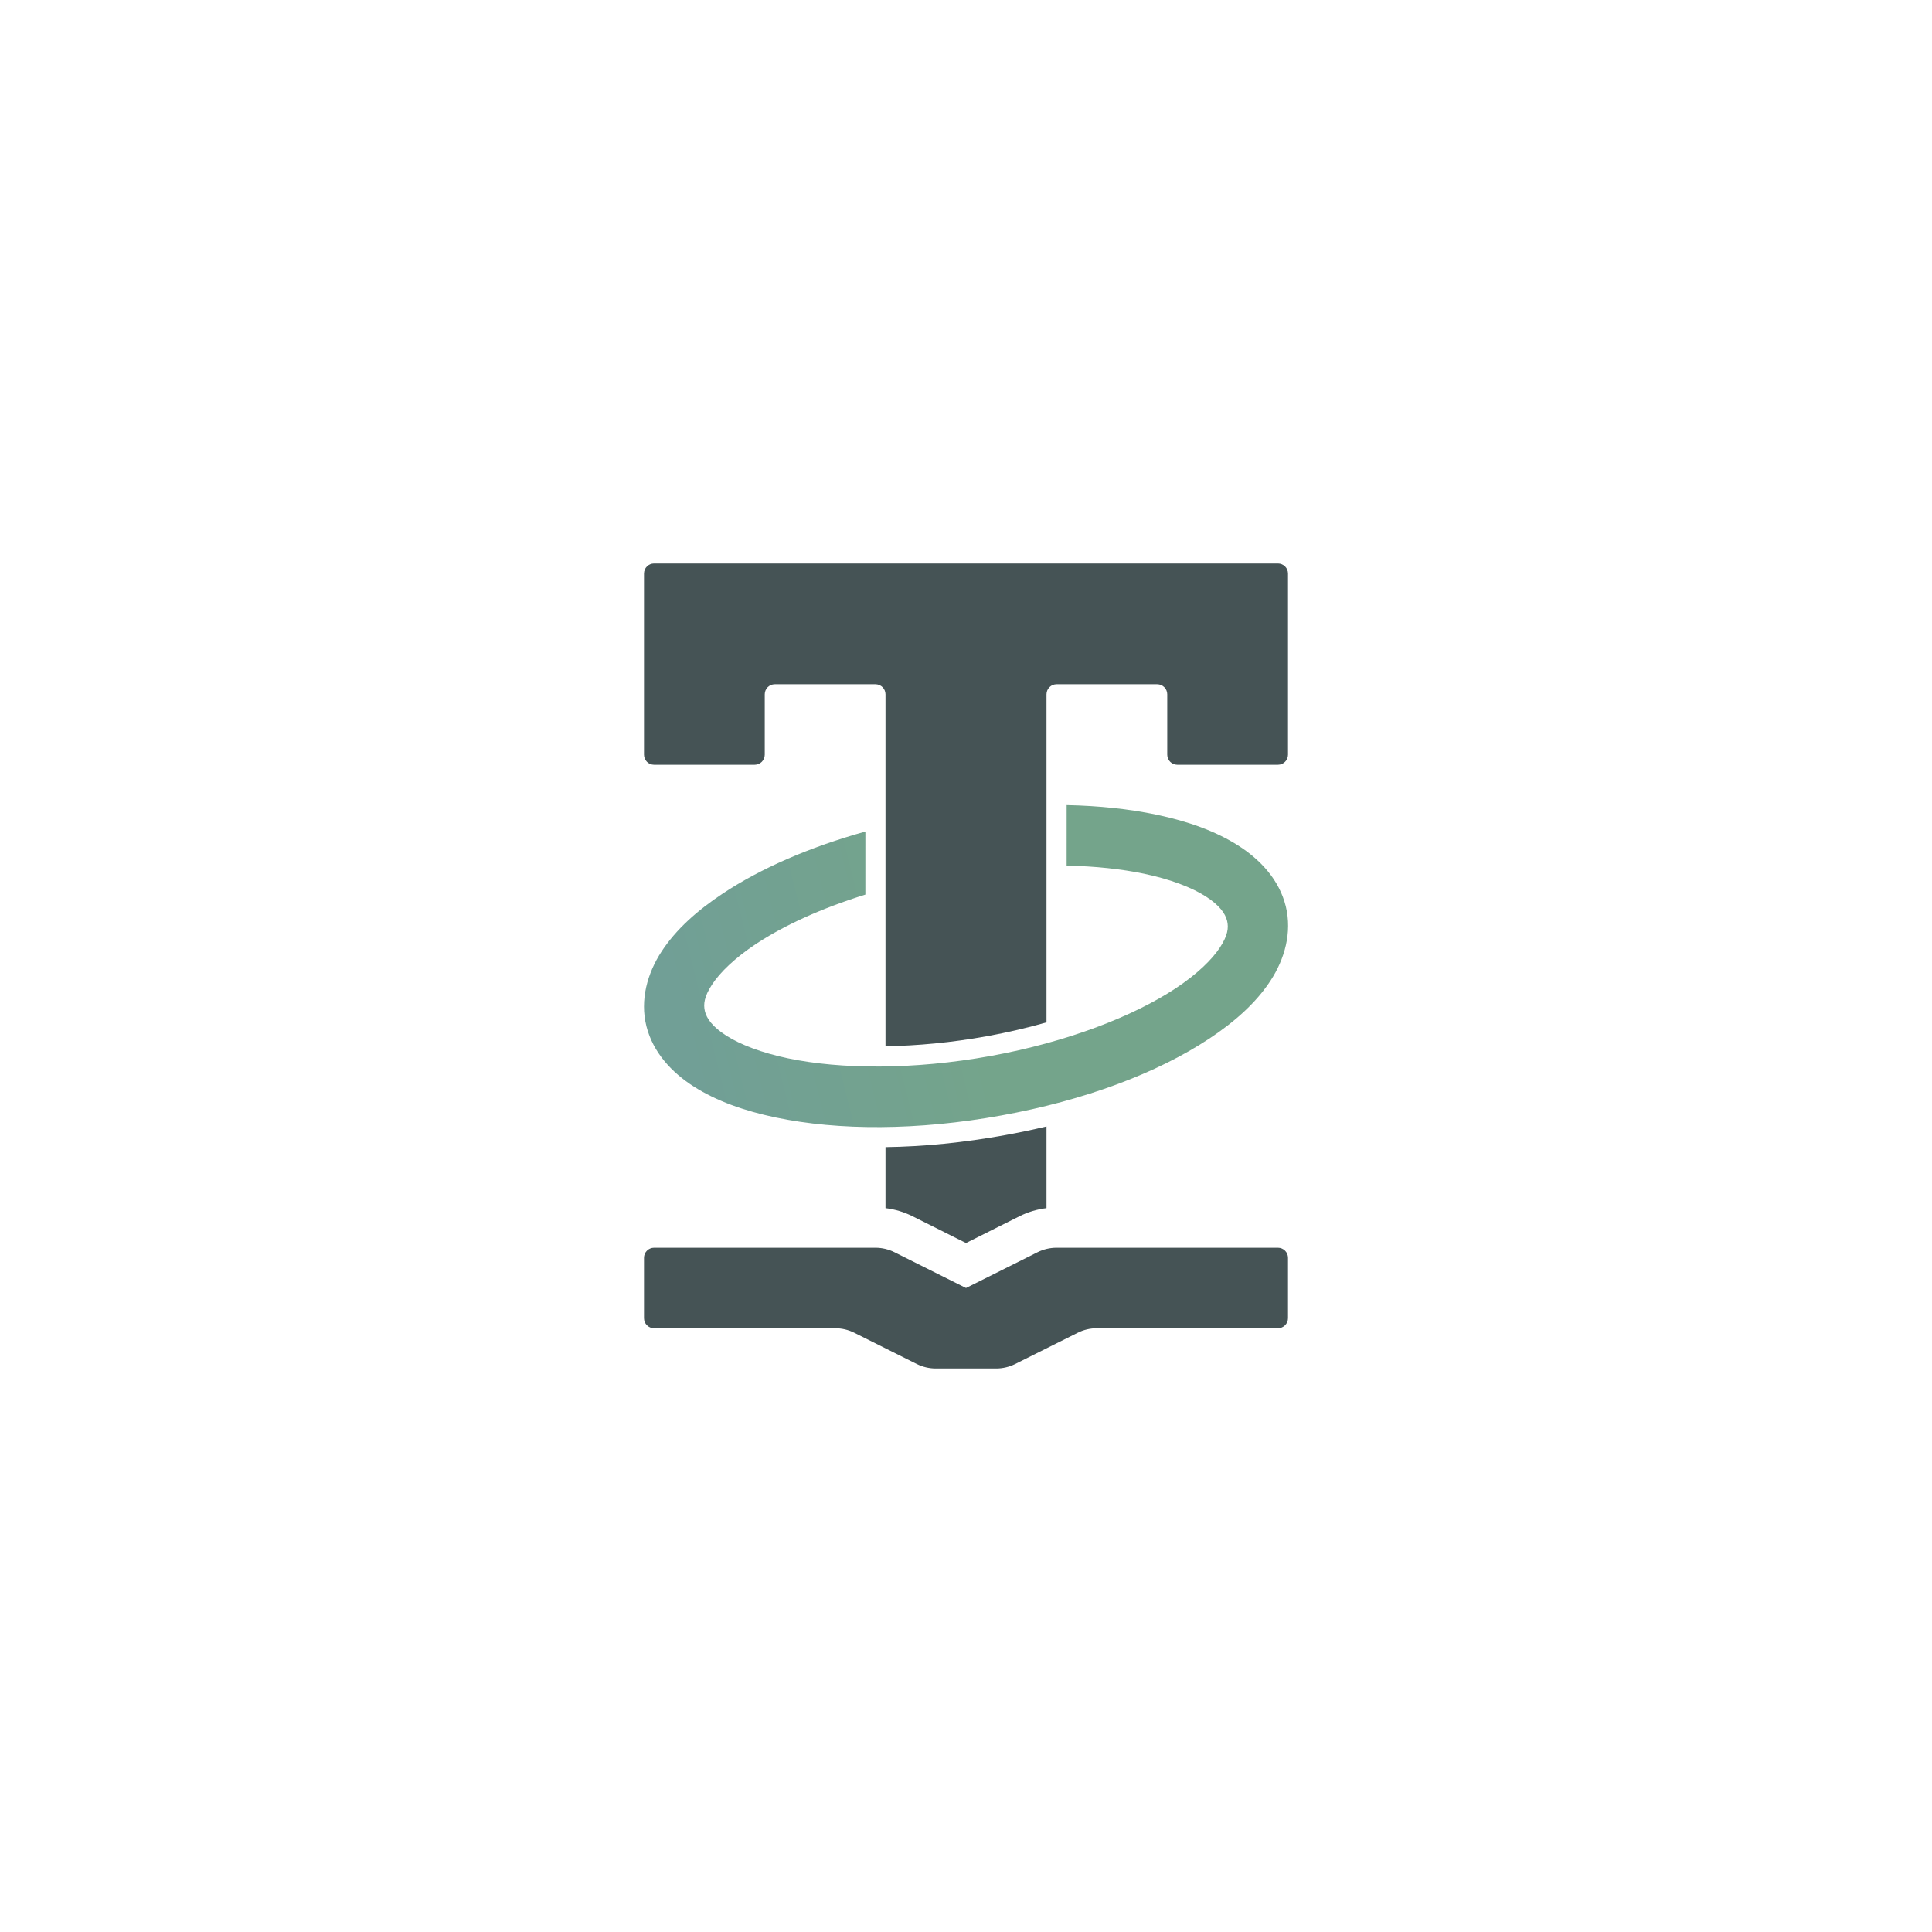
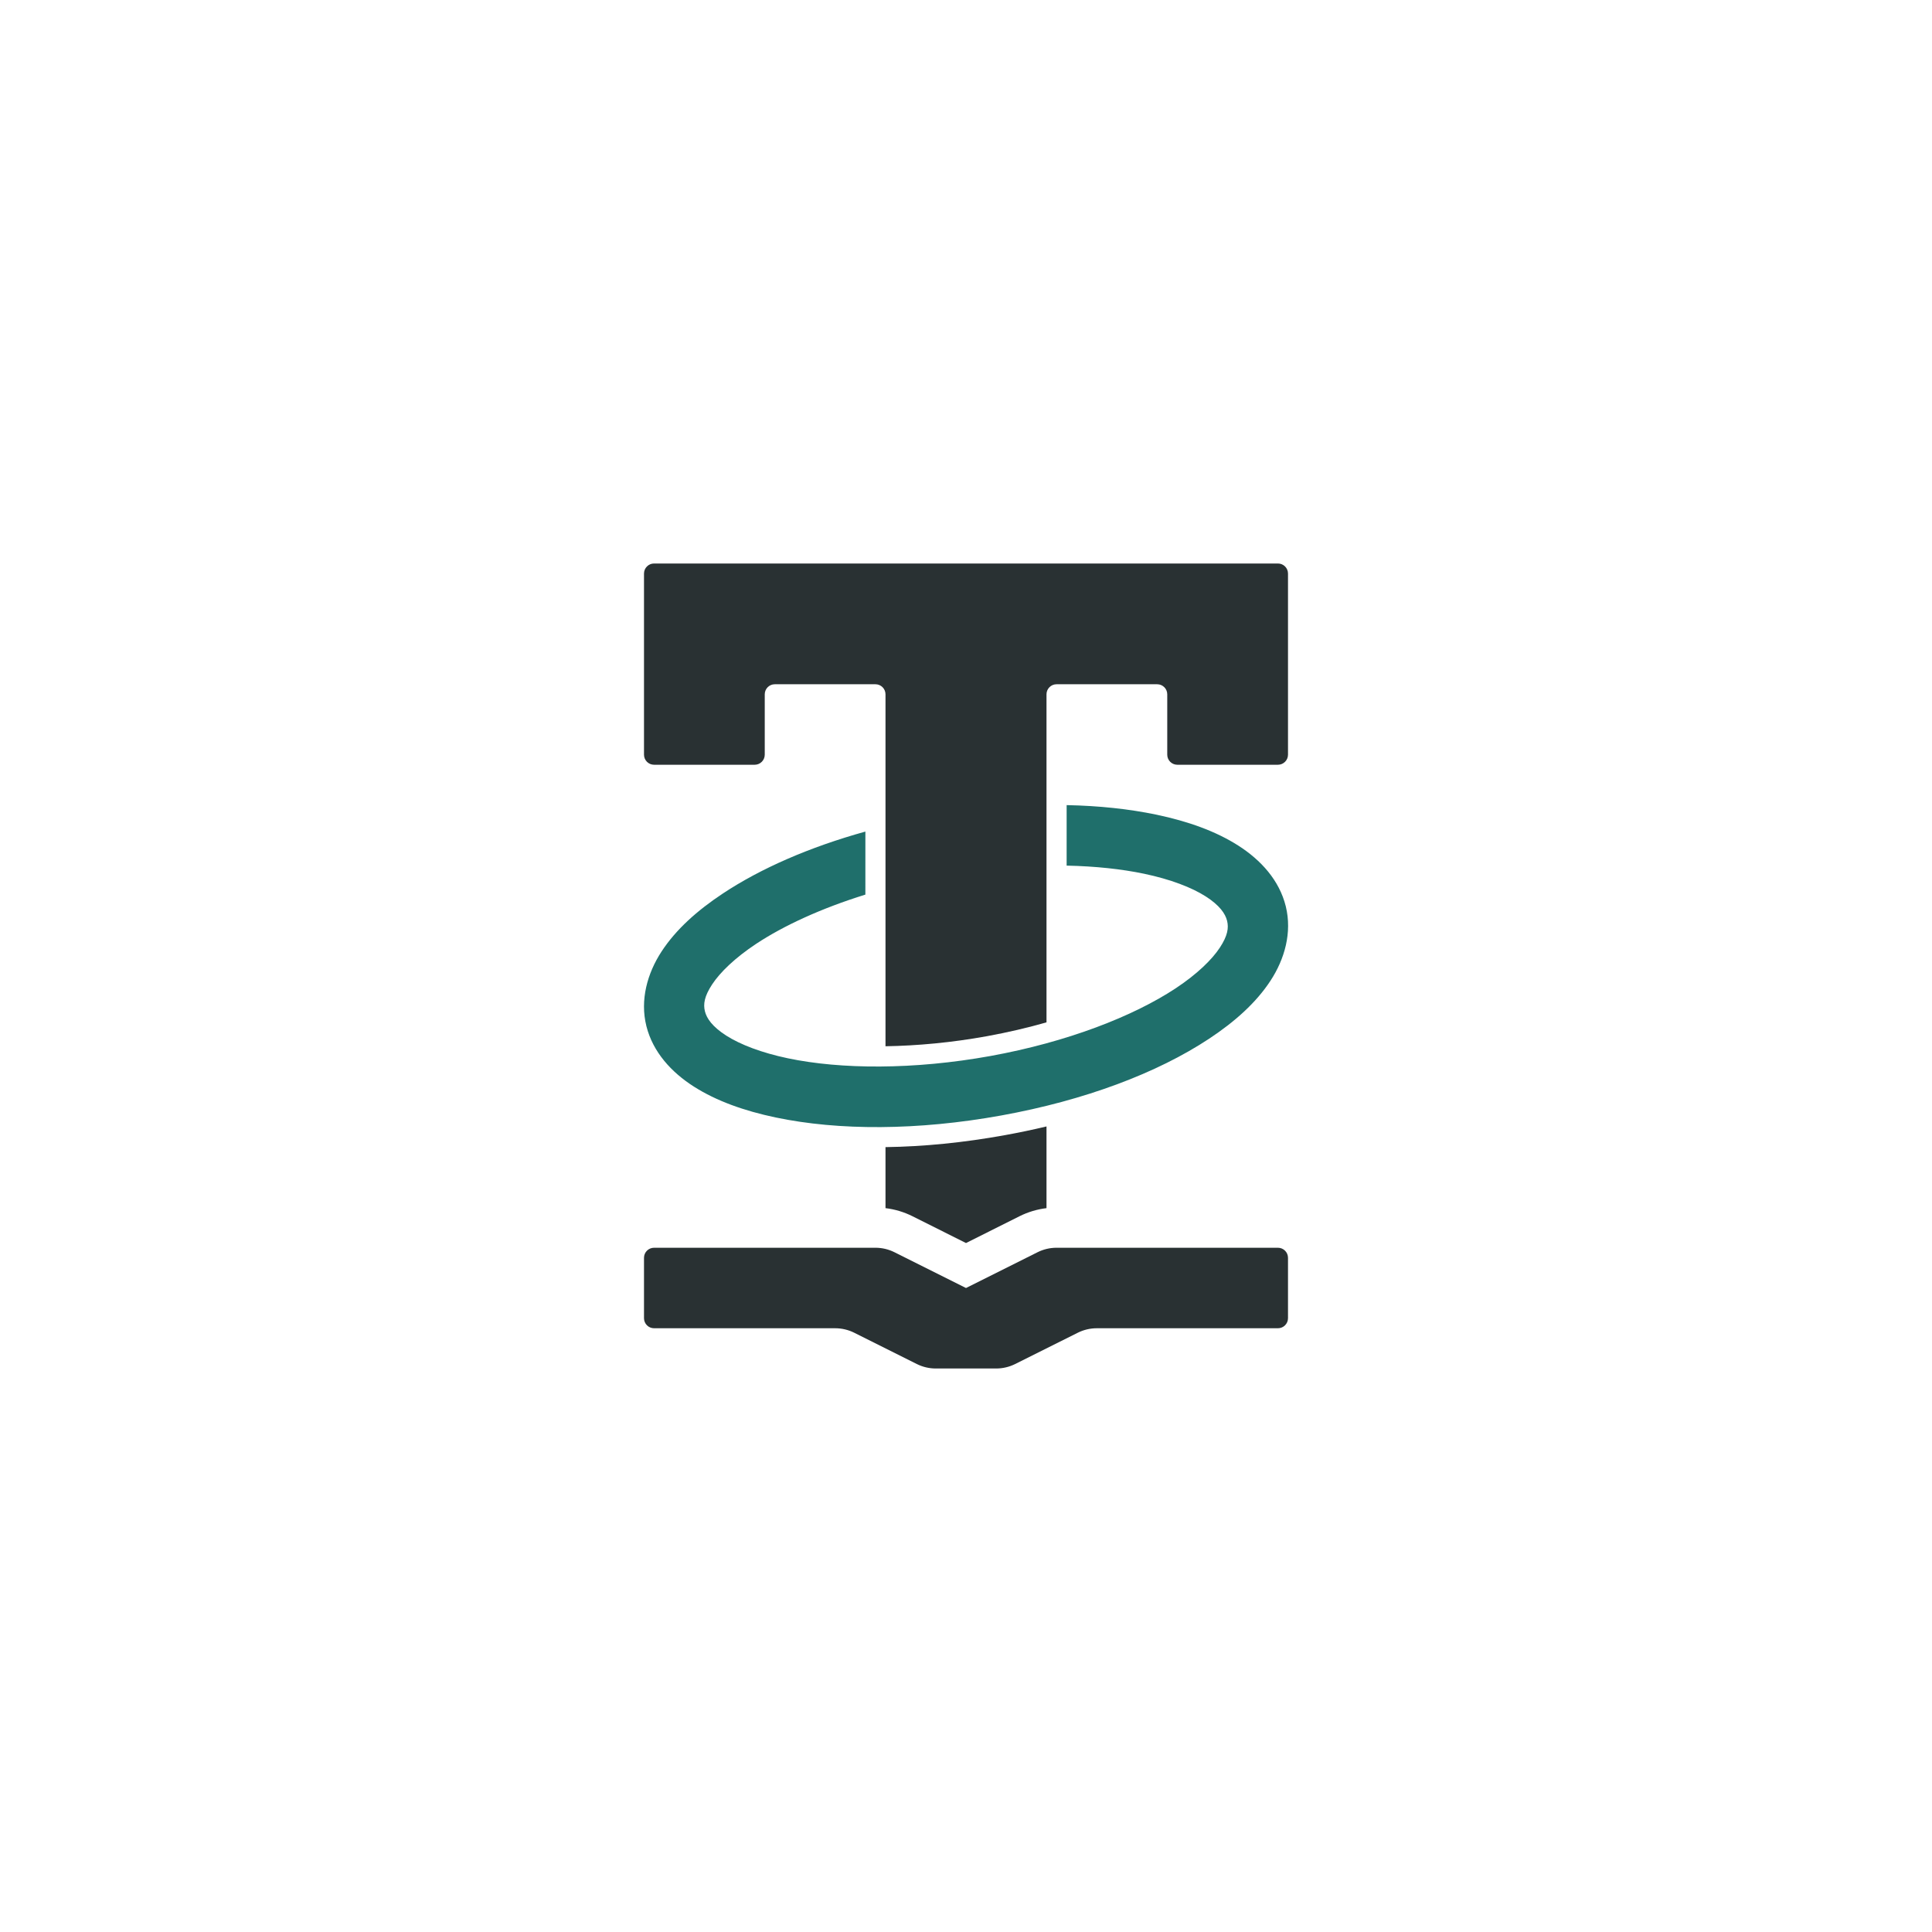
<svg xmlns="http://www.w3.org/2000/svg" xmlns:ns1="http://sodipodi.sourceforge.net/DTD/sodipodi-0.0.dtd" xmlns:xlink="http://www.w3.org/1999/xlink" width="48" height="48" viewBox="0 0 48 48" version="1.1" id="typbase-icon">
  <ns1:namedview id="base" pagecolor="#0f0b07" bordercolor="#d9a55a" borderopacity="0.25" showgrid="true">
    <ns1:guide position="256,0" orientation="1,0" />
    <ns1:guide position="112,0" orientation="1,0" />
    <ns1:guide position="400,0" orientation="1,0" />
    <ns1:guide position="222,0" orientation="1,0" />
    <ns1:guide position="290,0" orientation="1,0" />
    <ns1:guide position="0,428" orientation="0,1" />
    <ns1:guide position="0,398" orientation="0,1" />
    <ns1:guide position="0,376" orientation="0,1" />
    <ns1:guide position="0,346" orientation="0,1" />
    <ns1:guide position="0,228" orientation="0,1" />
    <ns1:guide position="0,102" orientation="0,1" />
    <ns1:guide position="0,74" orientation="0,1" />
  </ns1:namedview>
  <defs id="defs22">
    <linearGradient id="linearGradient27" gradientUnits="userSpaceOnUse" x1="256" y1="84" x2="256" y2="420">
      <stop offset="0" stop-color="#f6eedb" id="stop23" style="stop-color:#c1a78e;stop-opacity:1;" />
      <stop offset="1" stop-color="#e0d0ae" id="stop24" />
    </linearGradient>
    <linearGradient id="grad-bg" x1="0" y1="0" x2="0" y2="1">
      <stop offset="0" stop-color="#342a20" id="stop1" />
      <stop offset=".5" stop-color="#251d14" id="stop2" />
      <stop offset="1" stop-color="#171209" id="stop3" />
    </linearGradient>
    <radialGradient id="grad-glow">
      <stop offset="0" stop-color="#d9a55a" stop-opacity=".13" id="stop4" />
      <stop offset=".55" stop-color="#d9a55a" stop-opacity=".05" id="stop5" />
      <stop offset="1" stop-color="#d9a55a" stop-opacity="0" id="stop6" />
    </radialGradient>
    <linearGradient id="grad-cream" gradientUnits="userSpaceOnUse" x1="256" y1="84" x2="256" y2="420">
      <stop offset="0" stop-color="#f6eedb" id="stop7" />
      <stop offset="1" stop-color="#e0d0ae" id="stop8" />
    </linearGradient>
    <linearGradient id="grad-brass" gradientUnits="userSpaceOnUse" x1="74" y1="284" x2="438" y2="284">
-       <stop offset="0" stop-color="#e9bd77" id="stop9" style="stop-color:#719f96;stop-opacity:1;" />
-       <stop offset="0.5" stop-color="#d9a24e" id="stop10" style="stop-color:#74a48b;stop-opacity:1;" />
+       <stop offset="0" stop-color="#e9bd77" id="stop9" style="stop-color:#1f6f6b;stop-opacity:1;" />
+       <stop offset="0.5" stop-color="#d9a24e" id="stop10" style="stop-color:#1f6f6b;stop-opacity:1;" />
    </linearGradient>
    <linearGradient id="grad-plinth" gradientUnits="userSpaceOnUse" x1="132" y1="410" x2="380" y2="438" gradientTransform="matrix(1.032258,0,0,0.953036,-8.258064,25.25525)">
-       <stop offset="0" stop-color="#e9bd77" id="stop12" style="stop-color:#719f96;stop-opacity:1;" />
-       <stop offset="0.55" stop-color="#d9a24e" id="stop13" style="stop-color:#74a48b;stop-opacity:1;" />
+       <stop offset="0" stop-color="#e9bd77" id="stop12" style="stop-color:#1f6f6b;stop-opacity:1;" />
+       <stop offset="0.55" stop-color="#d9a24e" id="stop13" style="stop-color:#1f6f6b;stop-opacity:1;" />
    </linearGradient>
    <radialGradient id="grad-node" cx="0.38" cy="0.32" r="0.8">
      <stop offset="0" stop-color="#fff7e2" id="stop15" />
      <stop offset=".45" stop-color="#fcd34d" id="stop16" />
      <stop offset=".8" stop-color="#f0a63a" id="stop17" />
      <stop offset="1" stop-color="#c87f1f" id="stop18" />
    </radialGradient>
    <radialGradient id="grad-node-glow">
      <stop offset="0" stop-color="#f0b04a" stop-opacity=".35" id="stop19" />
      <stop offset="1" stop-color="#f0b04a" stop-opacity="0" id="stop20" />
    </radialGradient>
    <radialGradient id="grad-shadow" gradientTransform="matrix(2.46306,0,0,0.405999,0,-16)" cx="103.936" cy="1059.116" fx="103.936" fy="1059.116" r="73.892" gradientUnits="userSpaceOnUse">
      <stop offset="0" stop-color="#0d0803" stop-opacity=".28" id="stop21" />
      <stop offset="1" stop-color="#0d0803" stop-opacity="0" id="stop22" />
    </radialGradient>
    <linearGradient xlink:href="#grad-brass" id="linearGradient26" gradientUnits="userSpaceOnUse" x1="74" y1="284" x2="438" y2="284" gradientTransform="matrix(0.04026547,0.00121523,0.00121523,0.03480654,66.3117,-38.23838)" />
    <linearGradient id="grad-brass-5" gradientUnits="userSpaceOnUse" x1="74" y1="284" x2="438" y2="284">
      <stop offset="0" stop-color="#e9bd77" id="stop9-6" />
      <stop offset="0.5" stop-color="#d9a24e" id="stop10-2" style="stop-color:#e49b5d;stop-opacity:1;" />
    </linearGradient>
    <linearGradient id="grad-plinth-1" gradientUnits="userSpaceOnUse" x1="132" y1="410" x2="380" y2="438" gradientTransform="matrix(1.032258,0,0,0.953036,-8.258064,25.25525)">
      <stop offset="0" stop-color="#e9bd77" id="stop12-2" style="stop-color:#ebc06d;stop-opacity:1;" />
      <stop offset="0.55" stop-color="#d9a24e" id="stop13-7" style="stop-color:#e49b5d;stop-opacity:1;" />
    </linearGradient>
  </defs>
  <g id="layer-background" style="display:inline" transform="translate(8,8)" />
  <g id="layer-orbit" transform="rotate(-12,298.0575,249.9425)" style="display:inline">
    <path id="outer-orbit-far" style="baseline-shift:baseline;display:inline;overflow:visible;opacity:1;vector-effect:none;fill:url(#linearGradient26);stroke-width:0.062;stroke-linecap:round;enable-background:accumulate;stop-color:#000000;stop-opacity:1" d="m 80.242,-31.433 -0.313,1.471 c 0.692,0.162 1.315,0.366 1.839,0.597 0.614,0.271 1.089,0.581 1.381,0.869 0.292,0.288 0.388,0.52 0.394,0.701 2e-6,3.7e-5 -2.6e-5,6.2e-5 -2.5e-5,8.3e-5 6.3e-5,0.002 1.67e-4,0.004 2.5e-4,0.006 0.005,0.179 -0.062,0.361 -0.313,0.61 -0.255,0.253 -0.696,0.53 -1.283,0.761 -1.175,0.462 -2.914,0.747 -4.853,0.689 -1.939,-0.059 -3.706,-0.448 -4.933,-0.99 -0.614,-0.271 -1.089,-0.582 -1.381,-0.869 -0.292,-0.288 -0.388,-0.52 -0.394,-0.701 -2e-6,-3.9e-5 2.7e-5,-6.3e-5 2.6e-5,-8.3e-5 a 0.75,0.75 0 0 0 -8.4e-5,-0.004 c -0.005,-0.18 0.061,-0.362 0.313,-0.612 0.255,-0.253 0.696,-0.53 1.283,-0.761 0.764,-0.3 1.766,-0.526 2.906,-0.631 l 0.326,-1.532 c -1.44,0.089 -2.733,0.355 -3.781,0.768 -0.719,0.283 -1.329,0.634 -1.79,1.092 -0.462,0.458 -0.779,1.069 -0.756,1.733 a 0.75,0.75 0 0 0 6.2e-5,2.5e-4 c 1.67e-4,0.003 1.67e-4,0.006 2.5e-4,0.009 0.026,0.661 0.368,1.244 0.841,1.709 0.475,0.467 1.096,0.849 1.828,1.173 1.464,0.647 3.385,1.053 5.494,1.117 2.108,0.064 4.009,-0.226 5.448,-0.792 0.719,-0.283 1.329,-0.634 1.79,-1.092 0.459,-0.455 0.775,-1.061 0.756,-1.721 -8.4e-5,-0.004 -2.5e-4,-0.008 -3.34e-4,-0.012 a 0.75,0.75 0 0 0 5.1e-5,-2.5e-4 c -0.023,-0.665 -0.366,-1.25 -0.841,-1.718 -0.475,-0.467 -1.096,-0.849 -1.828,-1.173 -0.633,-0.279 -1.351,-0.514 -2.132,-0.696 z" />
  </g>
  <g id="layer-plinth" style="display:inline" transform="translate(8,8)" />
  <g id="layer-column" style="display:inline" transform="translate(8,8)">
-     <path id="rule-top" style="fill:#455355;stroke-width:0.075" d="M 8.25,6 C 8.112,6 8,6.112 8,6.25 v 4.5 C 8,10.888 8.112,11 8.25,11 h 2.5 C 10.888,11 11,10.888 11,10.75 V 9.25 C 11,9.112 11.112,9 11.25,9 h 2.5 C 13.888,9 14,9.112 14,9.25 v 8.744 c 0.788,-0.013 1.644,-0.091 2.52,-0.25 0.516,-0.094 1.012,-0.21 1.48,-0.344 V 9.25 C 18,9.112 18.112,9 18.25,9 h 2.5 C 20.888,9 21,9.112 21,9.25 v 1.5 c 0,0.138 0.112,0.25 0.25,0.25 h 2.5 C 23.888,11 24,10.888 24,10.75 V 6.25 C 24,6.112 23.888,6 23.75,6 h -5.5 -4 z M 18,19.986 c -0.338,0.081 -0.682,0.153 -1.035,0.217 C 15.945,20.388 14.945,20.487 14,20.5 v 1.516 c 0.232,0.028 0.458,0.095 0.67,0.201 L 16,22.883 17.33,22.217 C 17.542,22.111 17.768,22.044 18,22.016 Z" />
-     <path style="fill:#455355;fill-opacity:1;stroke:none;stroke-width:40" d="m 8.25,23 h 5.5 a 1.059,1.059 13.283 0 1 0.474,0.112 L 16,24 17.776,23.112 A 1.059,1.059 166.717 0 1 18.25,23 h 5.5 A 0.25,0.25 45 0 1 24,23.25 v 1.5 A 0.25,0.25 135 0 1 23.75,25 h -4.5 a 1.059,1.059 166.717 0 0 -0.474,0.112 l -1.553,0.776 A 1.059,1.059 166.717 0 1 16.75,26 h -1.5 A 1.059,1.059 13.283 0 1 14.776,25.888 L 13.224,25.112 A 1.059,1.059 13.283 0 0 12.75,25 H 8.25 A 0.25,0.25 45 0 1 8,24.75 v -1.5 A 0.25,0.25 135 0 1 8.25,23 Z" id="path5" />
+     <path id="rule-top" style="fill:#293133;stroke-width:0.075" d="M 8.25,6 C 8.112,6 8,6.112 8,6.25 v 4.5 C 8,10.888 8.112,11 8.25,11 h 2.5 C 10.888,11 11,10.888 11,10.75 V 9.25 C 11,9.112 11.112,9 11.25,9 h 2.5 C 13.888,9 14,9.112 14,9.25 v 8.744 c 0.788,-0.013 1.644,-0.091 2.52,-0.25 0.516,-0.094 1.012,-0.21 1.48,-0.344 V 9.25 C 18,9.112 18.112,9 18.25,9 h 2.5 C 20.888,9 21,9.112 21,9.25 v 1.5 c 0,0.138 0.112,0.25 0.25,0.25 h 2.5 C 23.888,11 24,10.888 24,10.75 V 6.25 C 24,6.112 23.888,6 23.75,6 h -5.5 -4 z M 18,19.986 c -0.338,0.081 -0.682,0.153 -1.035,0.217 C 15.945,20.388 14.945,20.487 14,20.5 v 1.516 c 0.232,0.028 0.458,0.095 0.67,0.201 L 16,22.883 17.33,22.217 C 17.542,22.111 17.768,22.044 18,22.016 Z" />
+     <path style="fill:#293133;fill-opacity:1;stroke:none;stroke-width:40" d="m 8.25,23 h 5.5 a 1.059,1.059 13.283 0 1 0.474,0.112 L 16,24 17.776,23.112 A 1.059,1.059 166.717 0 1 18.25,23 h 5.5 A 0.25,0.25 45 0 1 24,23.25 v 1.5 A 0.25,0.25 135 0 1 23.75,25 h -4.5 a 1.059,1.059 166.717 0 0 -0.474,0.112 l -1.553,0.776 A 1.059,1.059 166.717 0 1 16.75,26 h -1.5 A 1.059,1.059 13.283 0 1 14.776,25.888 L 13.224,25.112 A 1.059,1.059 13.283 0 0 12.75,25 H 8.25 A 0.25,0.25 45 0 1 8,24.75 v -1.5 A 0.25,0.25 135 0 1 8.25,23 Z" id="path5" />
  </g>
  <g id="layer-rim" style="display:inline" transform="translate(8,8)" />
</svg>
